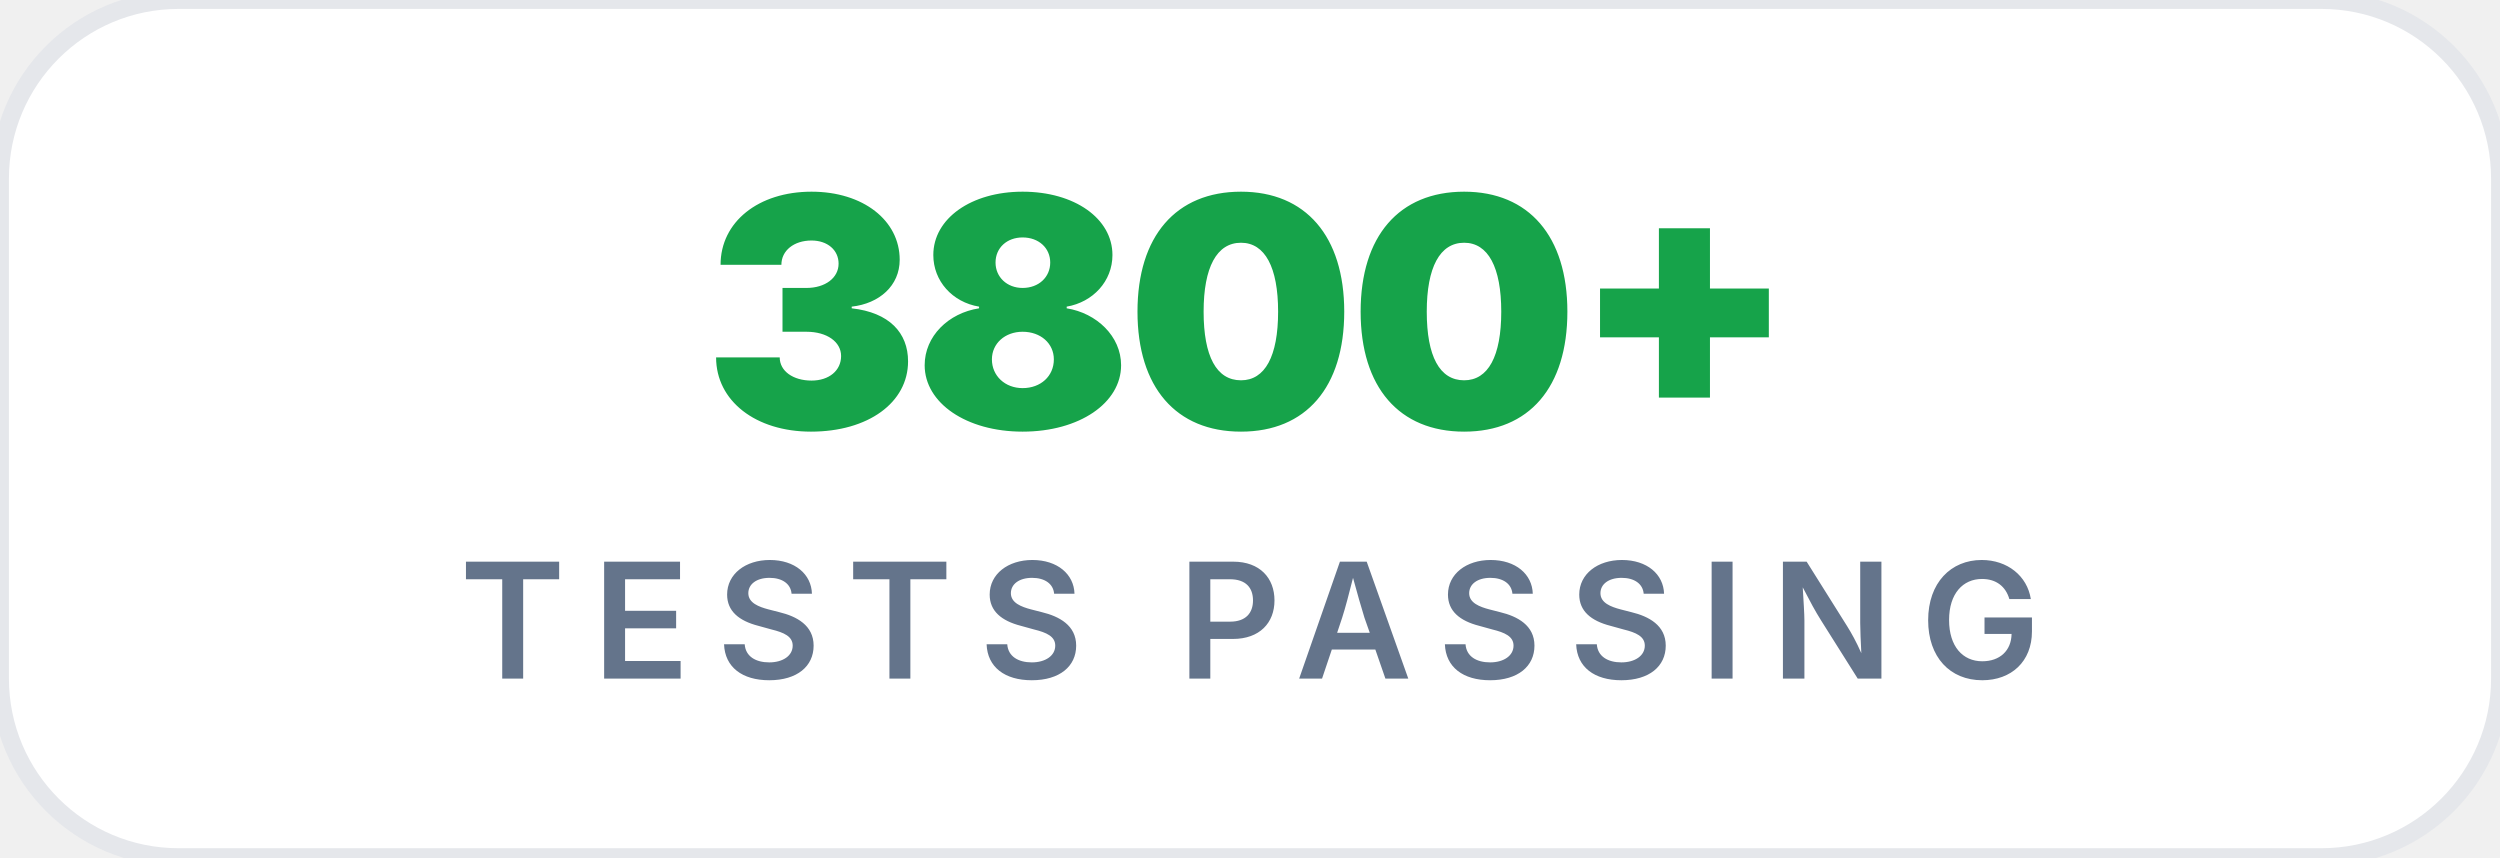
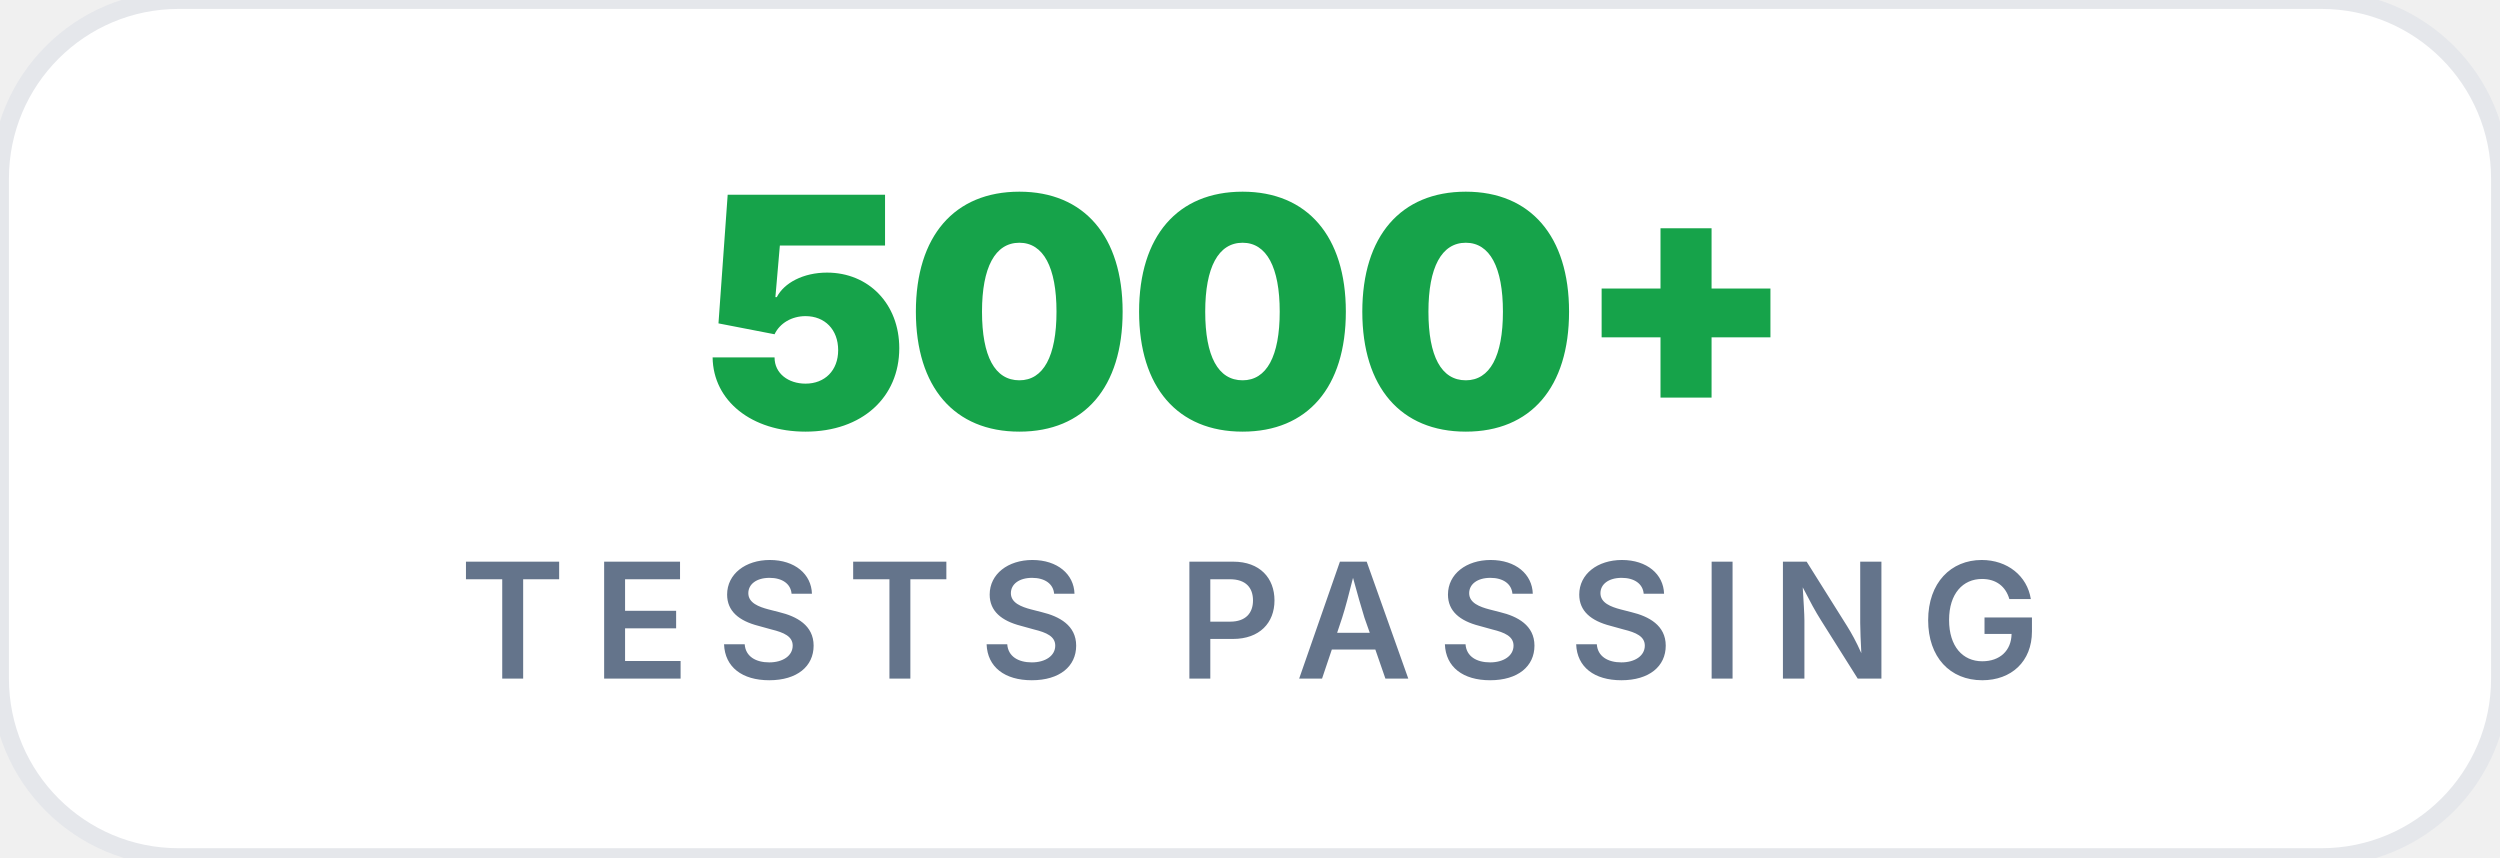
- <svg xmlns="http://www.w3.org/2000/svg" viewBox="0 0 140 48" fill="none" role="img" aria-label="TESTS PASSING: 3800+">
+ <svg xmlns="http://www.w3.org/2000/svg" viewBox="0 0 140 48" fill="none" role="img" aria-label="TESTS PASSING: 5000+">
  <rect x="0" y="0" width="140" height="48" rx="10" fill="#FFFFFF" stroke="#E5E7EB" stroke-width="1" />
-   <text x="70" y="24" fill="#16A34A" font-family="ui-sans-serif, -apple-system, &quot;Segoe UI&quot;, Inter, system-ui, sans-serif" font-size="18" font-weight="900" text-anchor="middle" letter-spacing="-0.3">3800+</text>
+   <text x="70" y="24" fill="#16A34A" font-family="ui-sans-serif, -apple-system, &quot;Segoe UI&quot;, Inter, system-ui, sans-serif" font-size="18" font-weight="900" text-anchor="middle" letter-spacing="-0.3">5000+</text>
  <text x="70" y="38" fill="#64748B" font-family="ui-sans-serif, -apple-system, &quot;Segoe UI&quot;, Inter, system-ui, sans-serif" font-size="9" font-weight="600" text-anchor="middle" letter-spacing="1.5">TESTS PASSING</text>
</svg>
